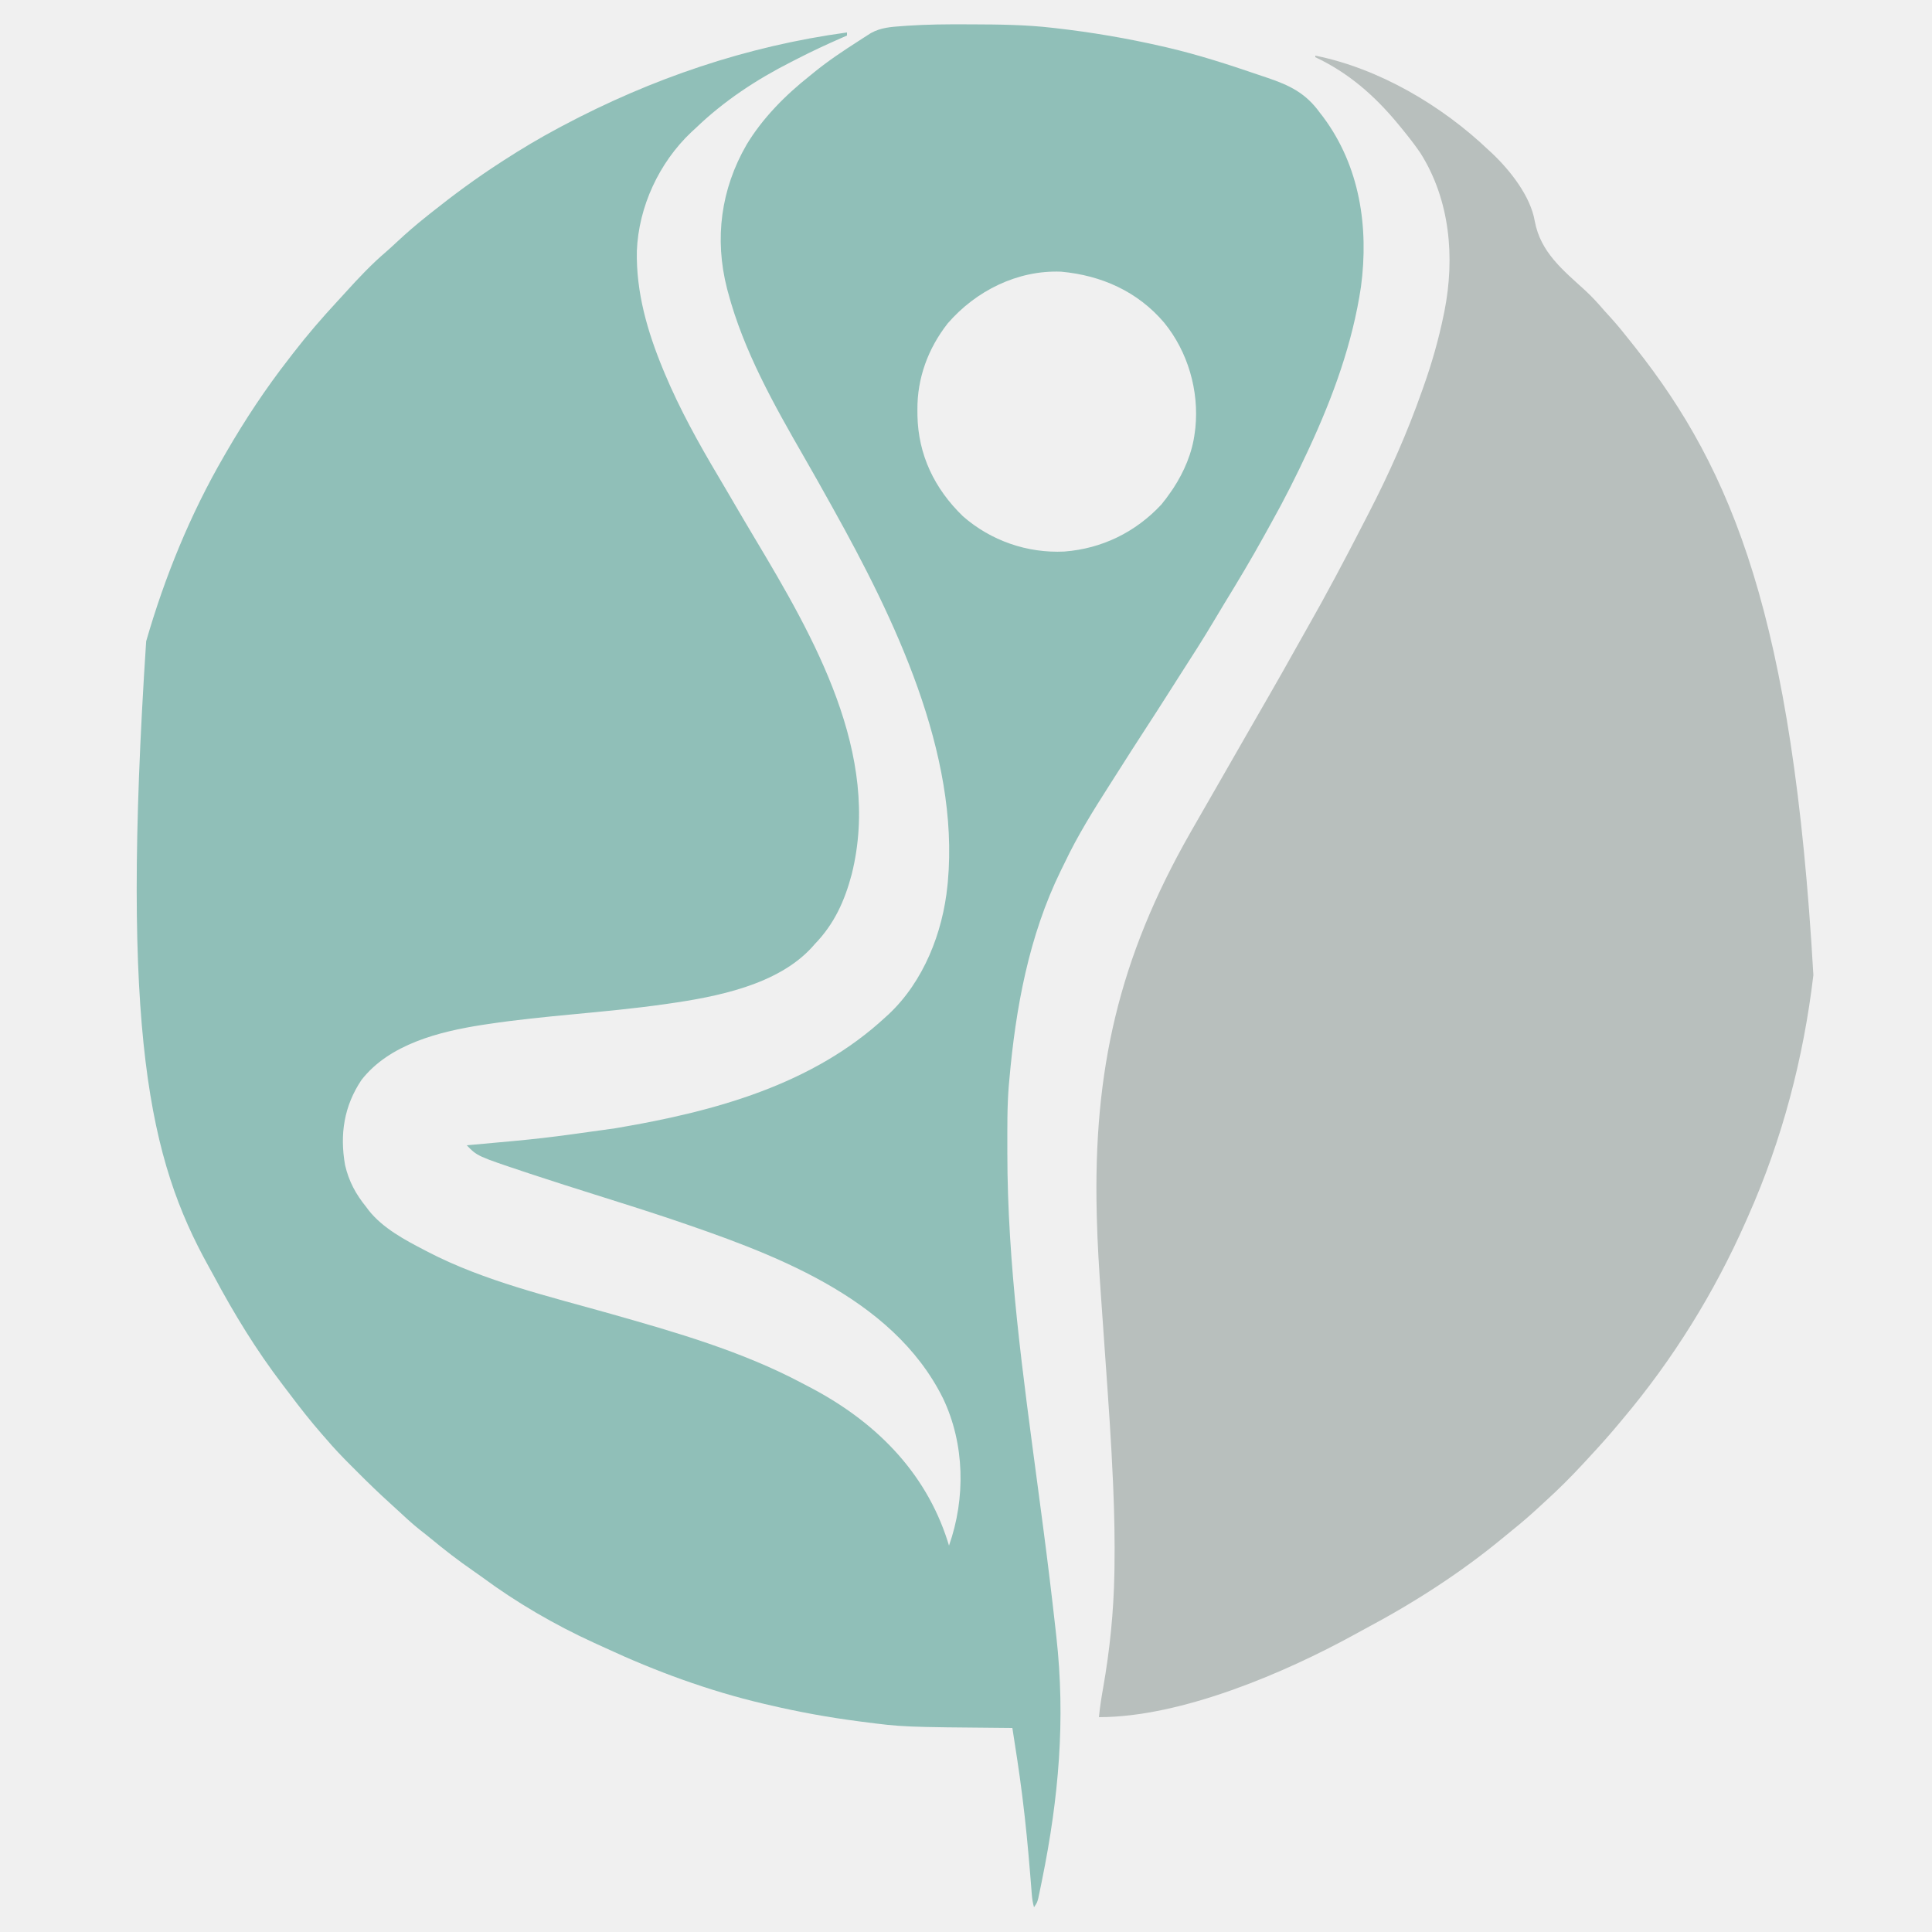
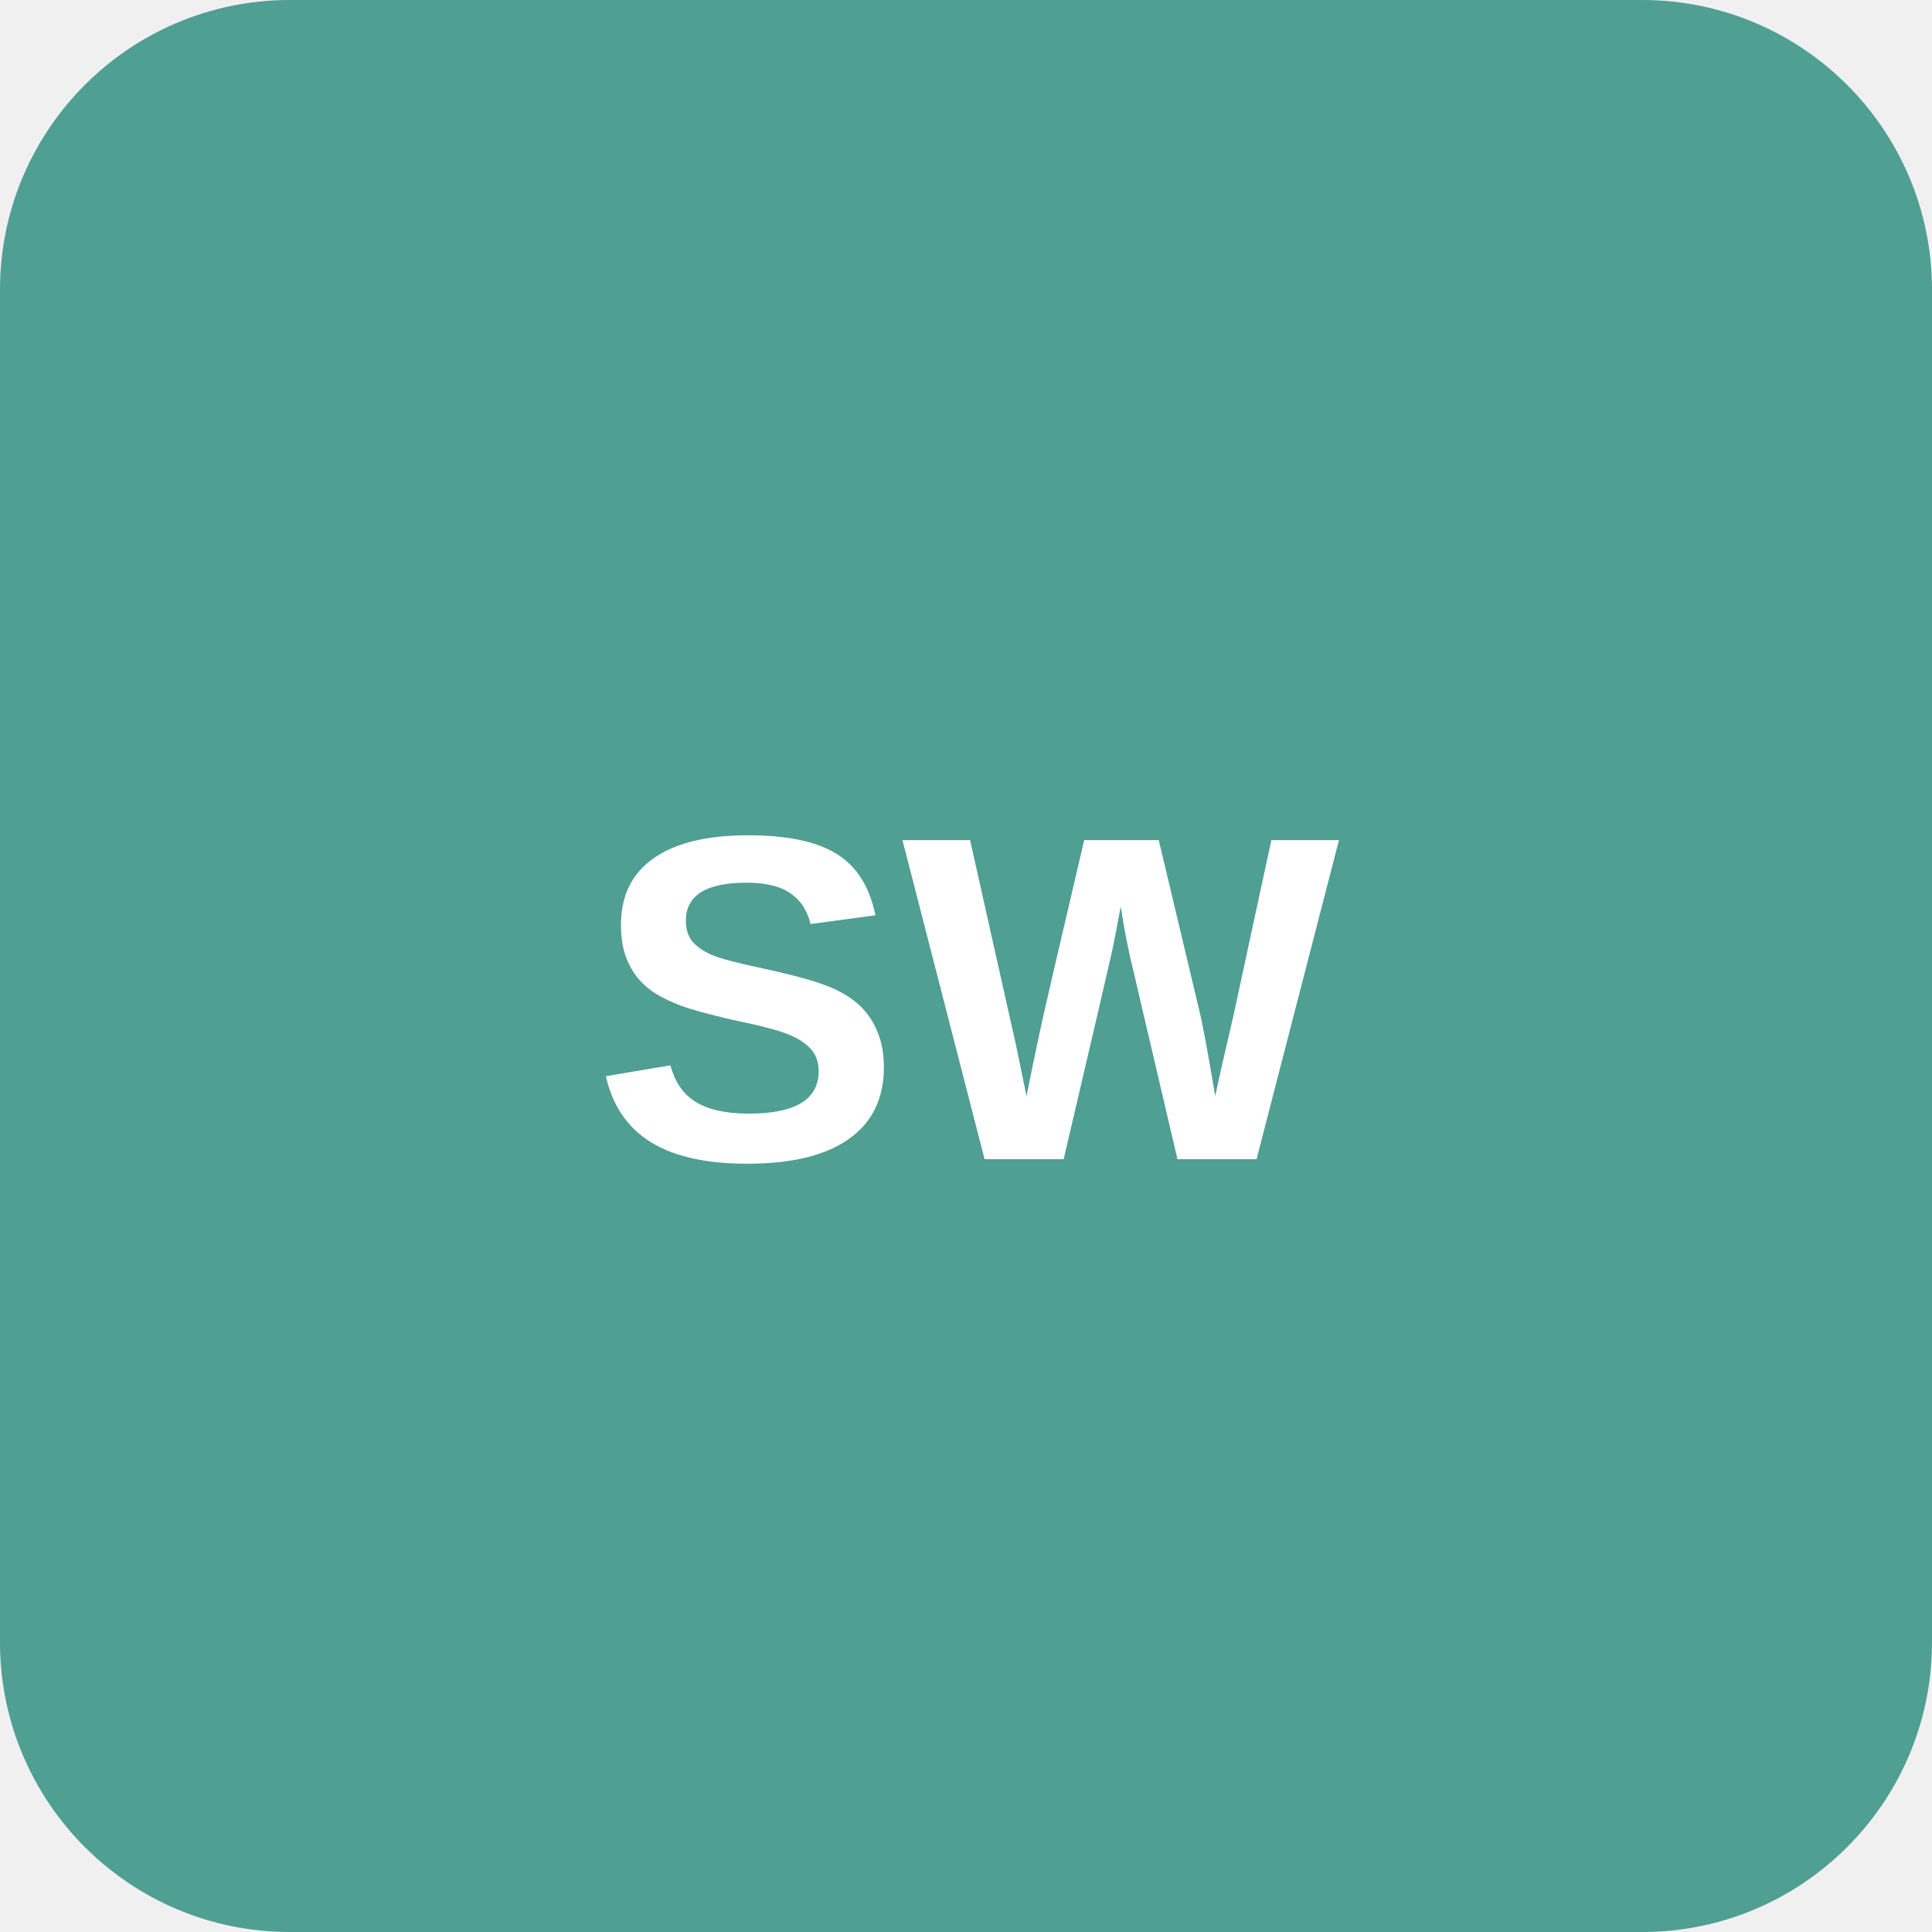
- <svg xmlns="http://www.w3.org/2000/svg" version="1.1" width="1250" height="1250">
-   <path d="M0 0 C1.807 0.005 1.807 0.005 3.65 0.01 C21.047 0.068 38.326 0.241 55.625 2.25 C56.291 2.325 56.957 2.401 57.643 2.479 C80.909 5.121 103.805 9.012 126.625 14.25 C127.78 14.515 128.936 14.78 130.126 15.053 C149.934 19.696 169.273 25.942 188.507 32.528 C190.503 33.208 192.502 33.877 194.503 34.543 C209.18 39.502 219.476 44.537 228.625 57.25 C229.636 58.549 229.636 58.549 230.668 59.875 C254.426 91.762 260.331 131.145 255.165 169.852 C249.719 206.33 237.078 240.921 221.625 274.25 C221.339 274.868 221.053 275.485 220.758 276.122 C213.441 291.874 205.669 307.348 197.166 322.497 C195.55 325.383 193.956 328.281 192.363 331.18 C184.156 346.059 175.444 360.585 166.566 375.067 C164.344 378.711 162.159 382.376 159.981 386.047 C153.127 397.594 145.88 408.878 138.608 420.165 C135.532 424.951 132.486 429.758 129.438 434.562 C125.041 441.485 120.605 448.381 116.125 455.25 C109.775 464.989 103.524 474.789 97.301 484.61 C95.716 487.107 94.125 489.599 92.531 492.09 C82.101 508.432 71.797 524.901 63.488 542.442 C62.66 544.178 61.799 545.898 60.938 547.617 C40.227 589.901 31.708 636.723 27.625 683.25 C27.522 684.351 27.419 685.451 27.312 686.585 C26.2 700.271 26.378 714.029 26.375 727.75 C26.375 728.446 26.374 729.141 26.374 729.858 C26.369 802.508 36.542 874.379 46.087 946.265 C47.145 954.239 48.2 962.213 49.25 970.188 C49.39 971.248 49.39 971.248 49.532 972.331 C52.366 993.867 54.995 1015.421 57.397 1037.01 C57.621 1039.03 57.847 1041.05 58.074 1043.07 C64.083 1097.003 59.623 1147.422 48.875 1200.375 C48.726 1201.113 48.578 1201.851 48.425 1202.611 C48.005 1204.683 47.575 1206.752 47.141 1208.82 C46.896 1209.994 46.651 1211.167 46.399 1212.375 C45.625 1215.25 45.625 1215.25 43.625 1218.25 C42.892 1215.553 42.441 1212.992 42.224 1210.208 C42.128 1209.018 42.128 1209.018 42.029 1207.805 C41.963 1206.946 41.897 1206.088 41.828 1205.203 C41.676 1203.326 41.523 1201.45 41.369 1199.573 C41.289 1198.584 41.209 1197.594 41.126 1196.575 C39.773 1180.009 38.209 1163.49 36.125 1147 C36.029 1146.235 35.934 1145.471 35.836 1144.683 C34.051 1130.497 31.839 1116.375 29.625 1102.25 C28.554 1102.241 28.554 1102.241 27.462 1102.232 C-41.261 1101.643 -41.261 1101.643 -67.375 1098.25 C-68.38 1098.121 -68.38 1098.121 -69.405 1097.989 C-89.269 1095.418 -108.874 1091.85 -128.375 1087.25 C-129.448 1087.001 -130.521 1086.751 -131.626 1086.494 C-166.91 1078.183 -201.166 1065.587 -234.016 1050.341 C-236.347 1049.263 -238.687 1048.203 -241.027 1047.145 C-266.374 1035.559 -291.243 1021.119 -313.637 1004.517 C-315.55 1003.122 -317.49 1001.772 -319.438 1000.426 C-328.868 993.902 -337.836 986.986 -346.658 979.663 C-348.949 977.777 -351.287 975.952 -353.625 974.125 C-358.8 969.997 -363.635 965.525 -368.471 961.01 C-369.966 959.628 -371.471 958.257 -372.98 956.89 C-380.031 950.499 -386.861 943.921 -393.577 937.178 C-395.201 935.549 -396.829 933.926 -398.459 932.303 C-403.975 926.791 -409.333 921.204 -414.375 915.25 C-415.324 914.167 -416.274 913.084 -417.227 912.004 C-424.444 903.728 -431.185 895.151 -437.777 886.372 C-439.321 884.321 -440.879 882.282 -442.441 880.246 C-459.385 858.07 -473.978 834.269 -487.085 809.654 C-488.184 807.606 -489.304 805.575 -490.445 803.551 C-528.594 734.836 -547.547 653.419 -530.808 399.166 C-518.814 357.538 -502.164 316.725 -480.375 279.25 C-479.942 278.498 -479.508 277.746 -479.062 276.971 C-466.878 255.897 -453.357 235.44 -438.375 216.25 C-437.457 215.056 -436.539 213.862 -435.621 212.668 C-426.642 201.043 -417.07 189.95 -407.086 179.18 C-405.267 177.214 -403.459 175.244 -401.664 173.258 C-393.4 164.127 -384.946 155.137 -375.555 147.148 C-373.237 145.13 -370.993 143.047 -368.748 140.949 C-362.494 135.109 -356.083 129.569 -349.375 124.25 C-348.332 123.414 -347.289 122.578 -346.246 121.742 C-331.794 110.218 -316.914 99.263 -301.375 89.25 C-300.648 88.779 -299.922 88.307 -299.173 87.821 C-287.827 80.474 -276.298 73.616 -264.375 67.25 C-263.477 66.77 -262.58 66.291 -261.655 65.796 C-203.926 35.07 -142.264 14.076 -77.375 5.25 C-77.375 5.91 -77.375 6.57 -77.375 7.25 C-78.489 7.735 -79.603 8.219 -80.75 8.719 C-90.431 12.959 -99.977 17.381 -109.373 22.22 C-110.719 22.912 -112.066 23.6 -113.416 24.284 C-136.049 35.755 -157.076 49.616 -175.375 67.25 C-176.298 68.098 -177.221 68.946 -178.172 69.82 C-198.957 89.49 -212.198 118.009 -213.332 146.609 C-213.872 173.377 -206.518 198.732 -196.375 223.25 C-195.859 224.499 -195.859 224.499 -195.333 225.772 C-185.551 249.105 -173.179 271.403 -160.242 293.107 C-158.241 296.476 -156.258 299.855 -154.281 303.238 C-153.932 303.836 -153.583 304.433 -153.223 305.049 C-152.509 306.271 -151.794 307.493 -151.08 308.715 C-146.517 316.519 -141.942 324.316 -137.301 332.074 C-98.793 396.469 -54.977 472.128 -74.28 549.759 C-78.91 567.254 -85.618 582.101 -98.375 595.25 C-98.904 595.852 -99.432 596.454 -99.977 597.074 C-122.251 621.576 -161.986 629.22 -193.109 633.648 C-193.859 633.756 -194.608 633.863 -195.381 633.974 C-215.032 636.767 -234.772 638.617 -254.528 640.49 C-272.885 642.232 -291.202 644.039 -309.441 646.781 C-310.744 646.975 -312.046 647.168 -313.388 647.368 C-341.067 651.696 -373.441 659.768 -391.496 682.977 C-402.802 699.851 -405.621 718.161 -402.121 738.027 C-399.667 748.628 -395.191 756.846 -388.375 765.25 C-387.866 765.934 -387.357 766.619 -386.832 767.324 C-377.665 778.942 -363.301 786.557 -350.375 793.25 C-349.446 793.738 -349.446 793.738 -348.498 794.236 C-311.857 813.24 -269.613 823.145 -230.124 834.322 C-188.074 846.23 -145.145 858.589 -106.395 879.178 C-104.953 879.943 -103.507 880.7 -102.059 881.451 C-59.986 903.296 -26.807 935.772 -12.223 981.496 C-11.943 982.405 -11.663 983.314 -11.375 984.25 C-0.563 953.679 -1.163 918.459 -15.226 889.001 C-48.147 822.671 -127.091 794.691 -192.831 772.433 C-208.605 767.169 -224.474 762.188 -240.333 757.19 C-253.482 753.046 -266.626 748.89 -279.713 744.554 C-281.551 743.945 -283.39 743.34 -285.229 742.734 C-316.564 732.282 -316.564 732.282 -323.375 725.25 C-322.689 725.186 -322.002 725.122 -321.295 725.056 C-274.19 720.832 -274.19 720.832 -227.375 714.25 C-226.642 714.126 -225.909 714.002 -225.155 713.874 C-163.013 703.282 -99.595 686.114 -52.375 642.25 C-51.375 641.349 -51.375 641.349 -50.355 640.43 C-27.768 619.177 -15.408 587.628 -12.375 557.25 C-12.295 556.454 -12.215 555.657 -12.133 554.837 C-4.533 471.256 -46.93 384.015 -86.375 313.25 C-86.933 312.246 -87.492 311.242 -88.067 310.207 C-93.623 300.221 -99.21 290.253 -104.914 280.351 C-124.457 246.4 -144.256 211.365 -154.375 173.25 C-154.584 172.469 -154.793 171.687 -155.008 170.882 C-163.236 138.653 -158.936 106.638 -142.41 77.977 C-132.013 60.635 -117.104 45.706 -101.375 33.25 C-100.105 32.214 -100.105 32.214 -98.809 31.156 C-89.698 23.743 -80.015 17.261 -70.125 10.938 C-69.171 10.318 -68.217 9.699 -67.234 9.061 C-66.306 8.467 -65.378 7.873 -64.422 7.262 C-63.182 6.464 -63.182 6.464 -61.917 5.651 C-55.428 2.074 -48.973 1.66 -41.711 1.141 C-39.996 1.014 -39.996 1.014 -38.245 0.886 C-25.498 0.02 -12.771 -0.06 0 0 Z M-12.25 193.535 C-24.897 209.693 -31.998 228.912 -31.812 249.438 C-31.805 250.618 -31.797 251.798 -31.79 253.014 C-31.311 278.547 -20.75 300.472 -2.375 318.25 C15.653 334.066 39.307 342.281 63.277 341.098 C87.637 339.221 109.343 328.547 125.988 310.719 C128.008 308.303 129.837 305.842 131.625 303.25 C132.3 302.277 132.976 301.304 133.672 300.301 C140.752 289.481 146.047 277.17 147.625 264.25 C147.758 263.22 147.891 262.19 148.027 261.129 C150.469 236.959 143.2 211.874 127.834 193.011 C110.691 172.826 87.245 162.408 61.188 160.027 C32.972 158.901 5.953 172.439 -12.25 193.535 Z " fill="#90BFB8" transform="translate(625.375,15.75)" />
-   <path d="M0 0 C41.22 8.283 81.799 32.247 112 61 C112.78 61.715 113.56 62.431 114.363 63.168 C126.023 74.206 139.24 90.879 141.988 107.066 C145.692 127.111 159.995 138.558 174.507 151.802 C179.014 155.937 183.033 160.349 187 165 C188.475 166.628 189.954 168.254 191.438 169.875 C195.839 174.763 199.949 179.82 204 185 C205.04 186.31 206.08 187.62 207.121 188.93 C269.925 268.372 309.079 363.806 322.249 594.889 C315.902 648.637 302.02 701.519 280 751 C279.552 752.018 279.104 753.035 278.643 754.083 C258.221 800.288 231.561 843.345 199 882 C198.134 883.04 197.268 884.081 196.402 885.121 C190.632 892.029 184.686 898.752 178.547 905.335 C176.856 907.155 175.178 908.985 173.5 910.816 C165.573 919.421 157.36 927.581 148.703 935.45 C147.127 936.884 145.562 938.328 144 939.777 C138.825 944.548 133.534 949.119 128.055 953.535 C125.817 955.341 123.595 957.16 121.383 958.996 C93.982 981.656 63.869 1000.973 32.507 1017.658 C30.256 1018.863 28.018 1020.089 25.785 1021.328 C-19.648 1046.327 -86.603 1075 -140 1075 C-139.387 1068.639 -138.405 1062.408 -137.286 1056.117 C-132.957 1031.613 -130.455 1006.893 -130 982 C-129.978 980.802 -129.956 979.604 -129.934 978.369 C-129.673 960.92 -130.014 943.508 -130.758 926.074 C-130.799 925.087 -130.841 924.1 -130.884 923.083 C-132.022 896.591 -133.914 870.149 -135.788 843.702 C-136.521 833.326 -137.243 822.949 -137.966 812.573 C-138.214 809.015 -138.466 805.457 -138.718 801.899 C-139.891 785.256 -140.947 768.608 -141.352 751.926 C-141.375 751 -141.399 750.075 -141.423 749.122 C-143.705 656.424 -127.051 583.75 -81 503 C-80.507 502.133 -80.014 501.267 -79.505 500.374 C-72.997 488.939 -66.43 477.538 -59.848 466.145 C-54.87 457.523 -49.926 448.882 -44.993 440.234 C-40.149 431.744 -35.272 423.273 -30.375 414.812 C-24.286 404.284 -18.317 393.693 -12.395 383.07 C-10.201 379.138 -7.991 375.216 -5.762 371.305 C7.192 348.575 19.429 325.464 31.365 302.186 C32.418 300.135 33.474 298.085 34.533 296.037 C47.733 270.494 59.482 244.138 69 217 C69.346 216.03 69.692 215.06 70.049 214.06 C75.419 198.942 79.76 183.717 83 168 C83.179 167.134 83.359 166.268 83.543 165.376 C90.417 130.523 87.203 93.423 68 63 C63.972 57.095 59.539 51.517 55 46 C54.196 45.022 54.196 45.022 53.375 44.024 C38.316 25.855 21.527 11.133 0 1 C0 0.67 0 0.34 0 0 Z " fill="#B8BFBD" transform="translate(851,36)" />
+ <svg xmlns="http://www.w3.org/2000/svg" viewBox="0 0 100 100">
+   <style>
+     .logo { fill: #4f9f93; }
+     @media (prefers-color-scheme: dark) {
+       .logo { fill: #6bb6aa; }
+     }
+   </style>
+   <rect class="logo" width="100" height="100" rx="15" />
+   <text x="50" y="60" text-anchor="middle" fill="white" font-family="Arial, sans-serif" font-size="24" font-weight="bold">SW</text>
</svg>
